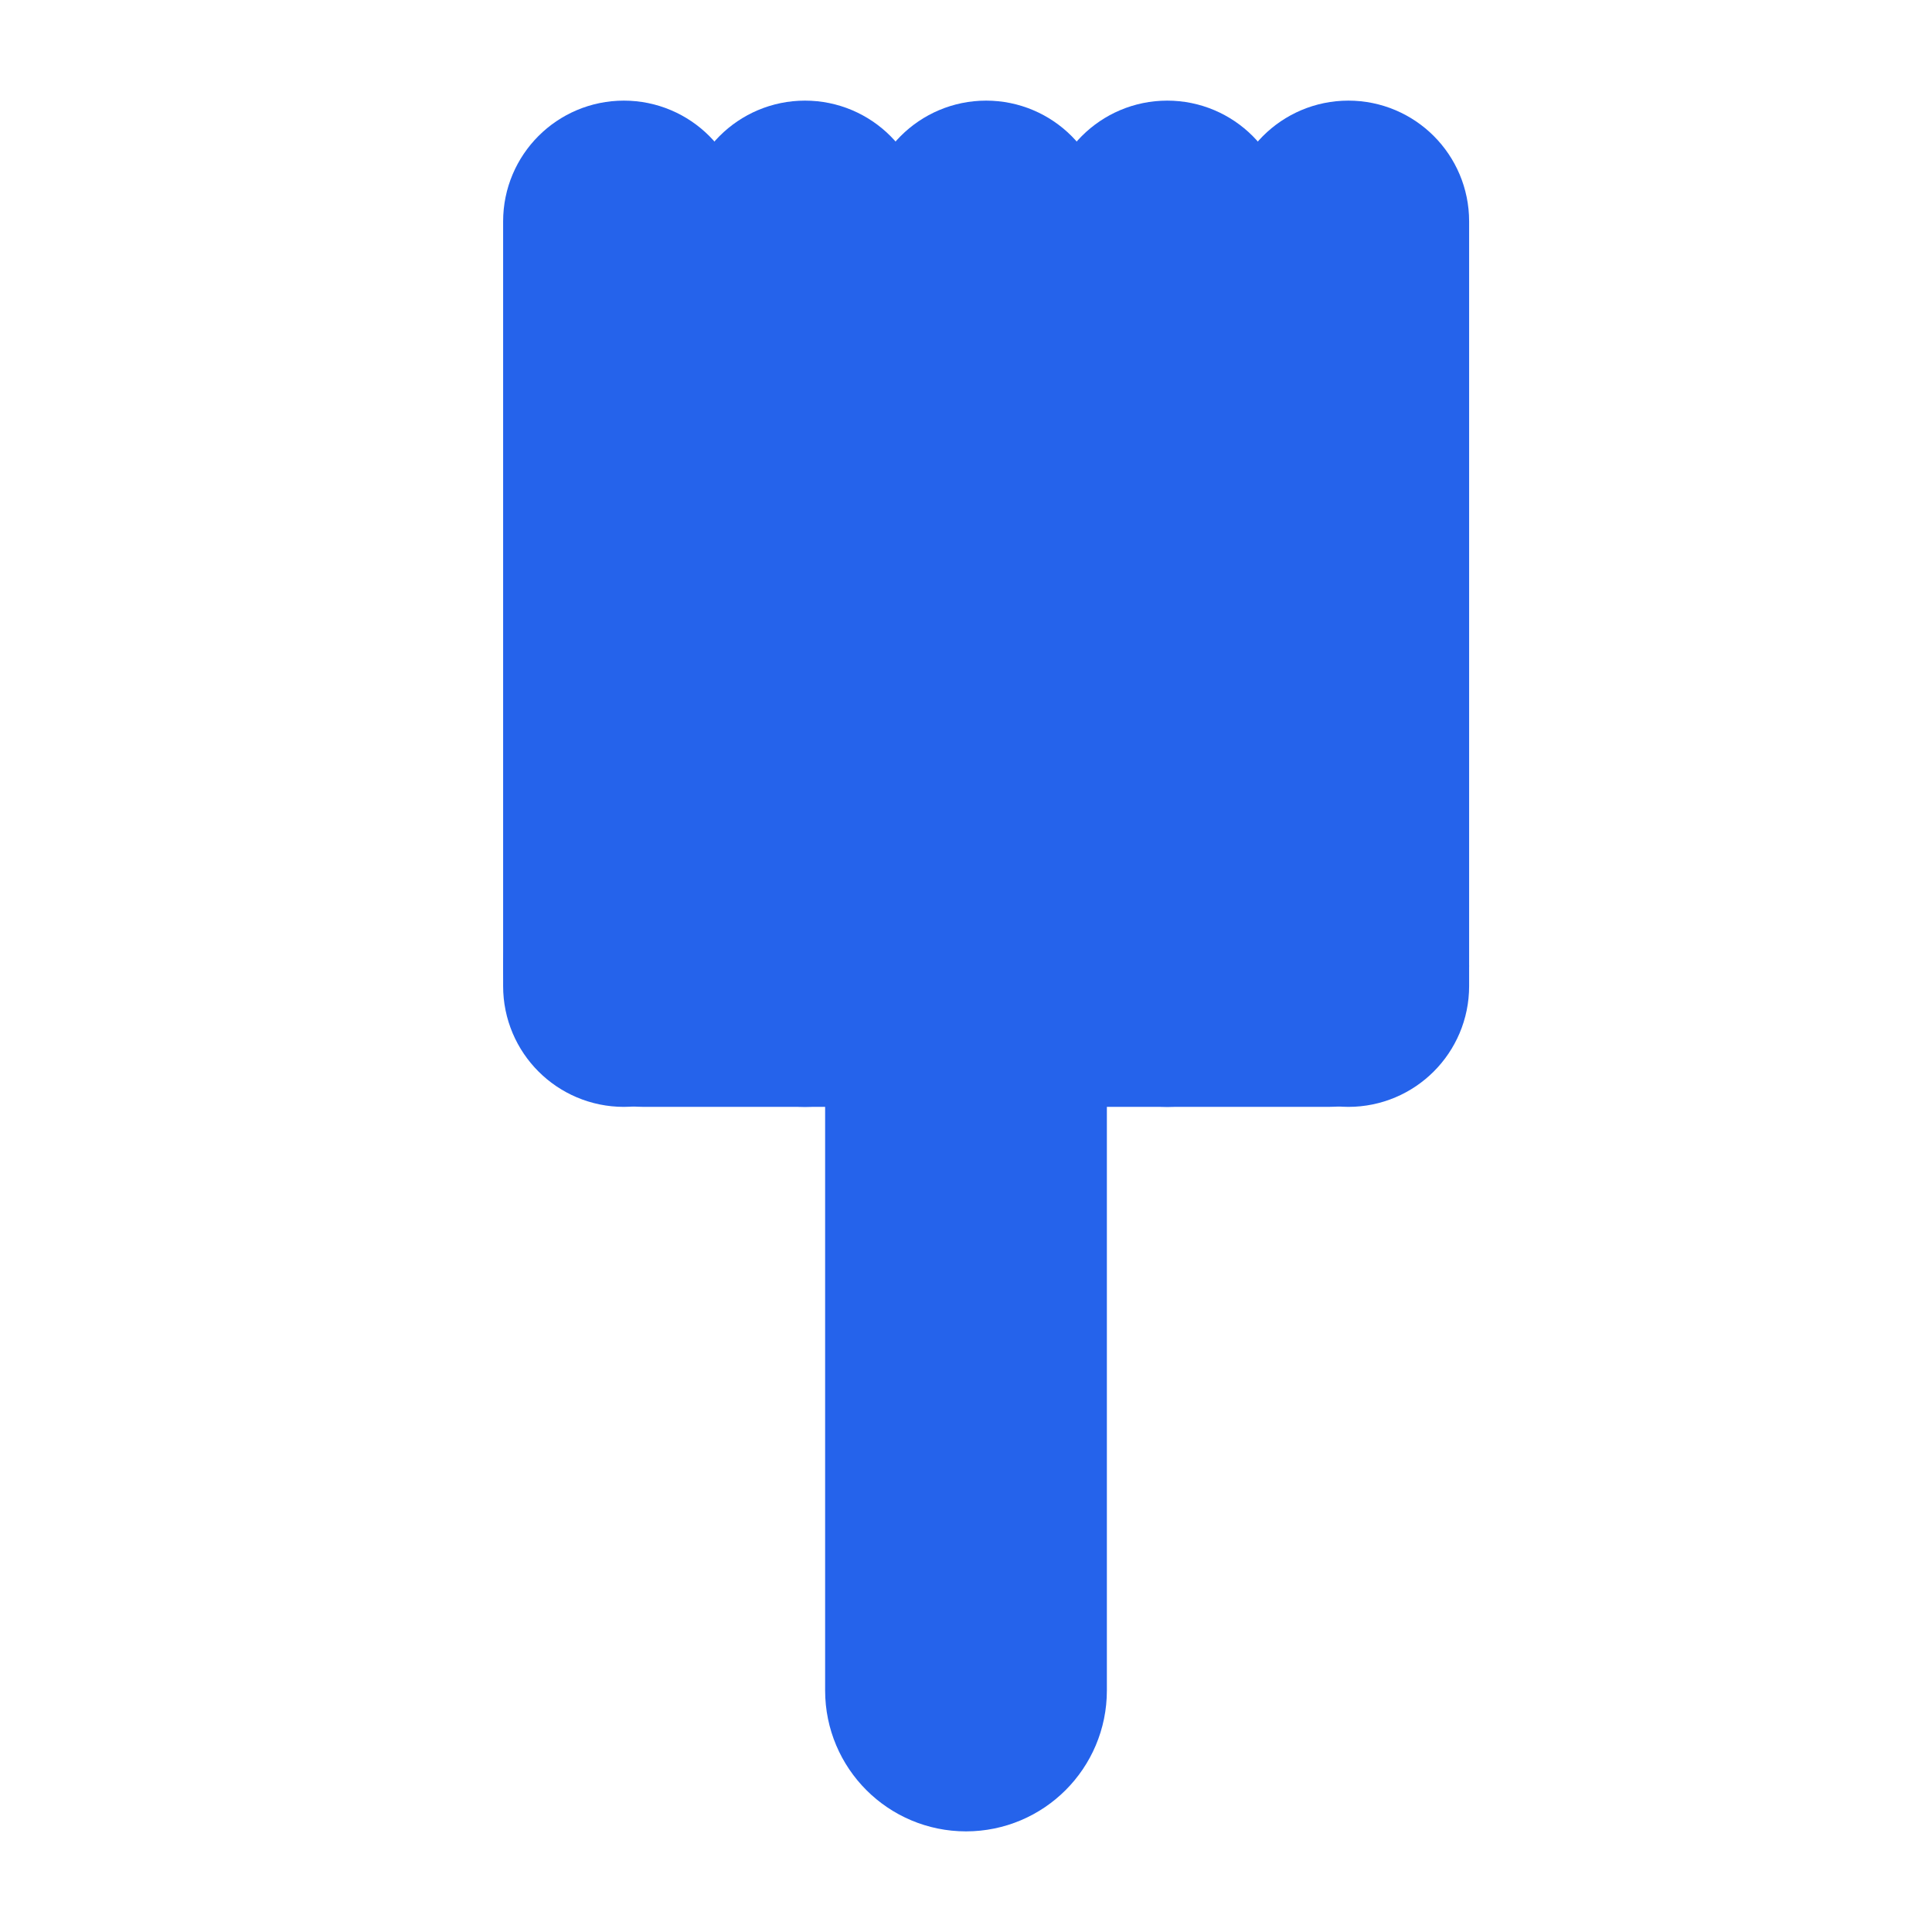
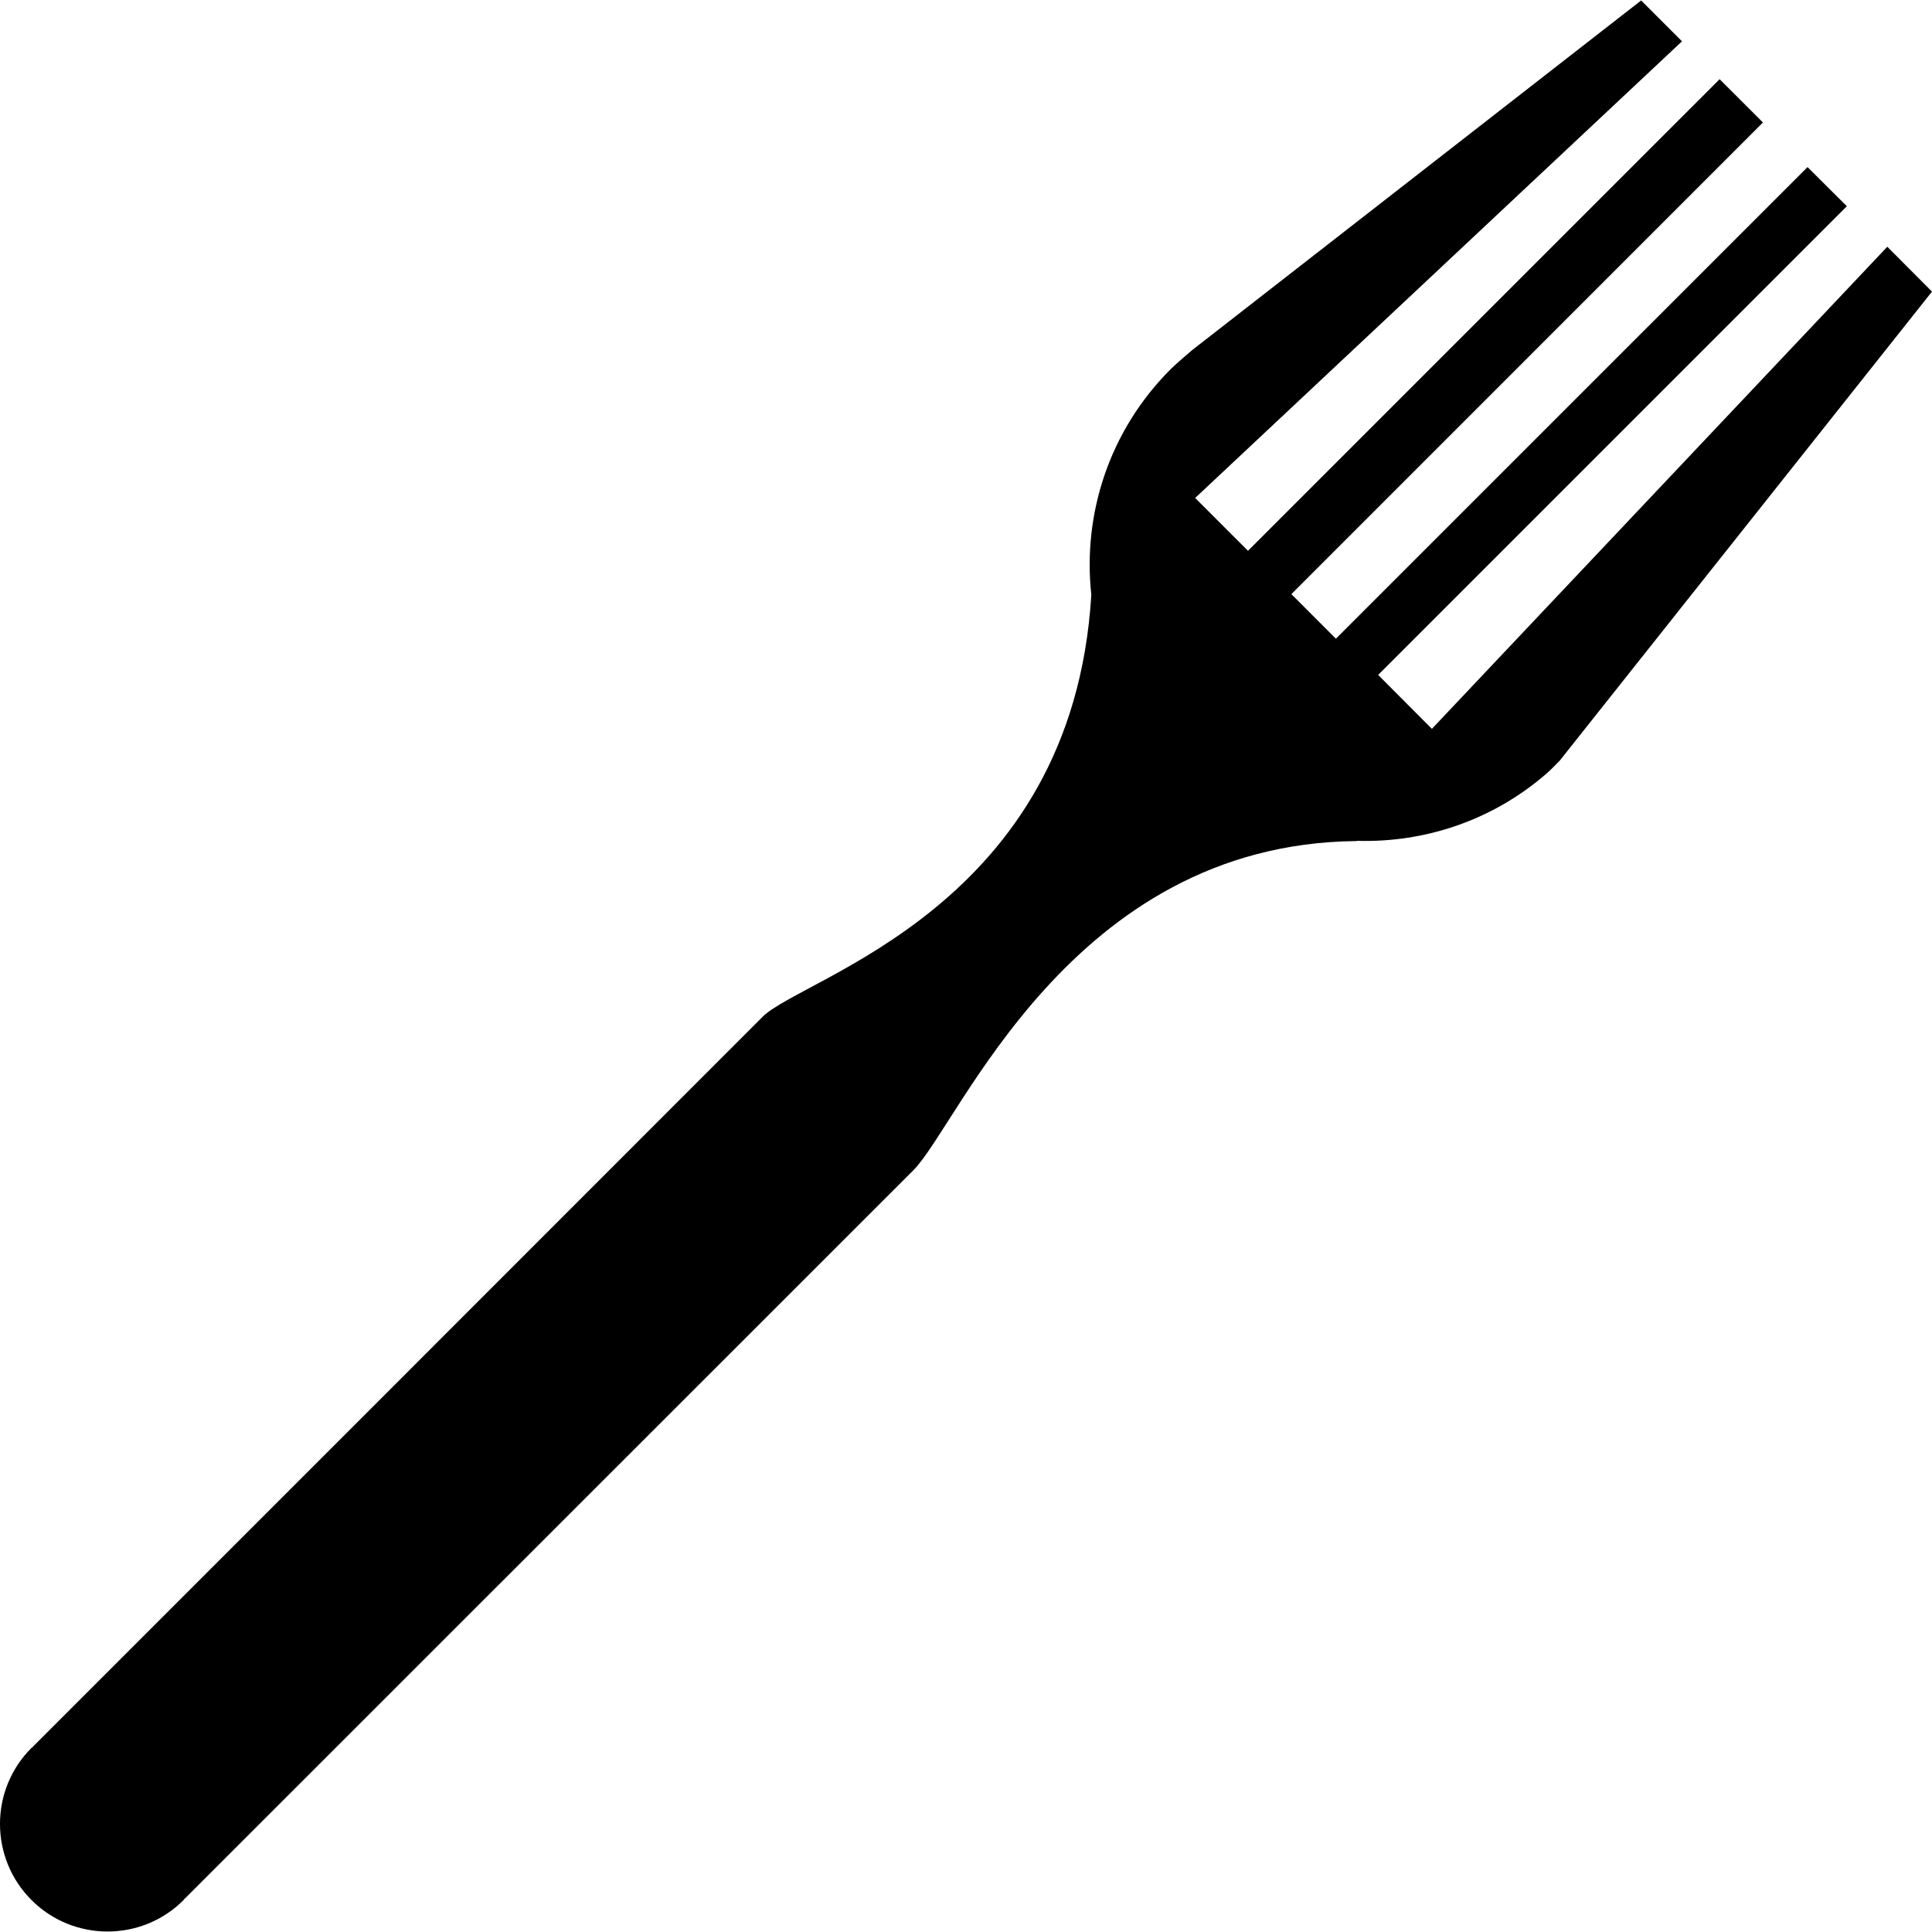
- <svg xmlns="http://www.w3.org/2000/svg" viewBox="0 0 24 24" fill="#2563eb" stroke="#2563eb" stroke-width="1.5">
-   <rect x="11" y="12" width="2" height="10" rx="1" />
-   <rect x="7" y="2" width="1.5" height="11" rx="0.75" />
-   <rect x="9.25" y="2" width="1.5" height="11" rx="0.75" />
-   <rect x="11.5" y="2" width="1.5" height="11" rx="0.75" />
-   <rect x="13.75" y="2" width="1.5" height="11" rx="0.75" />
-   <rect x="16" y="2" width="1.5" height="11" rx="0.75" />
-   <rect x="7" y="11" width="10.5" height="2" rx="1" />
+ <svg xmlns="http://www.w3.org/2000/svg" version="1.1" id="fi_45433" x="0px" y="0px" width="380.711px" height="380.711px" viewBox="0 0 380.711 380.711" style="enable-background:new 0 0 380.711 380.711;" xml:space="preserve">
+   <g>
+     <path d="M380.711,57.465l-8.808-8.842l-89.742,95l-10.585-10.625l92.357-92.357l-7.75-7.715l-92.938,92.932l-8.772-8.778   l92.926-92.944l-8.539-8.528l-92.938,92.932l-10.411-10.41l95.936-89.987l-8.052-8.052l-88.418,68.853c0,0-3.207,2.713-4.311,3.828   c-12.13,12.124-17.347,28.594-15.615,44.424c-3.719,61.666-56.862,75.254-64.774,83.166   c-8.749,8.796-143.77,143.805-143.77,143.805l0.023,0.022c-0.104,0.117-0.221,0.141-0.337,0.256   c-8.272,8.273-8.25,21.704,0.012,29.965c8.249,8.272,21.715,8.272,29.953,0.023c0.116-0.128,0.174-0.244,0.255-0.337l0.023,0.022   c0,0,133.359-133.312,143.537-143.502c9.179-9.213,30.812-64.303,87.257-64.878c0.058-0.023,0.209-0.046,0.29-0.046   c13.28,0.372,26.677-4.032,37.354-13.361c0.755-0.663,2.486-2.452,2.486-2.452L380.711,57.465z" />
+   </g>
+   <g>
+ </g>
+   <g>
+ </g>
+   <g>
+ </g>
+   <g>
+ </g>
+   <g>
+ </g>
+   <g>
+ </g>
+   <g>
+ </g>
+   <g>
+ </g>
+   <g>
+ </g>
+   <g>
+ </g>
+   <g>
+ </g>
+   <g>
+ </g>
+   <g>
+ </g>
+   <g>
+ </g>
+   <g>
+ </g>
</svg>
